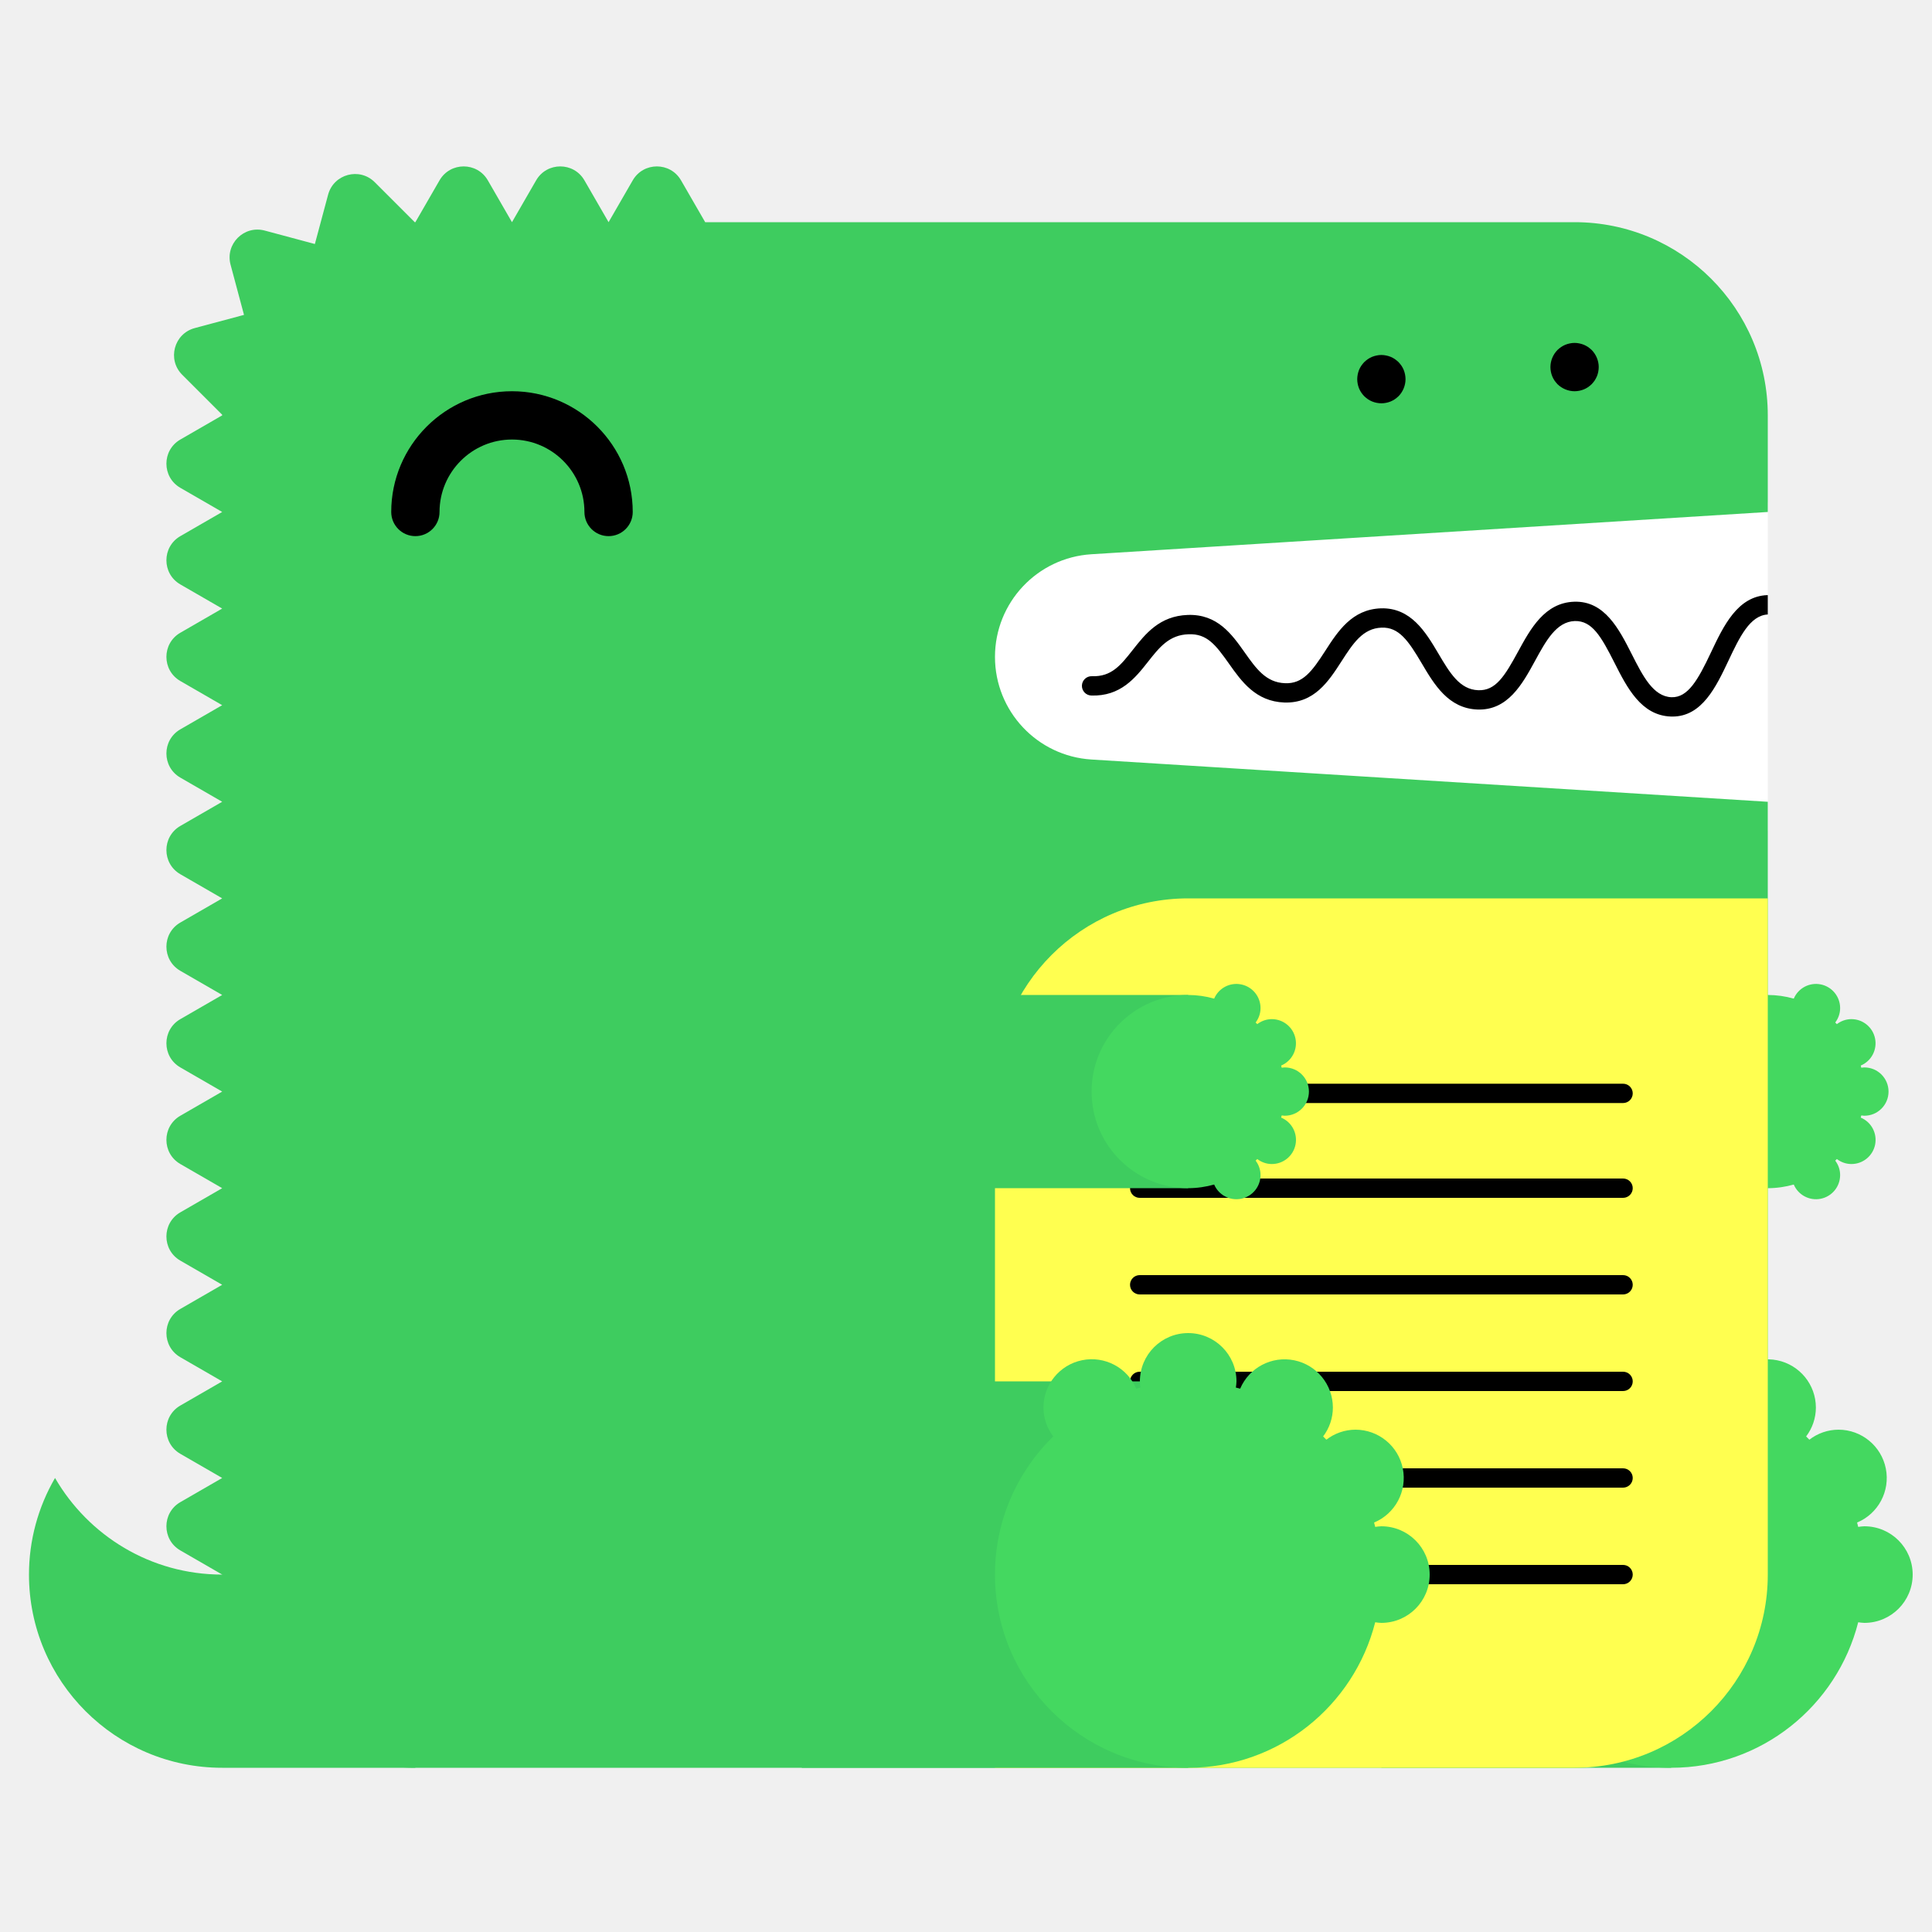
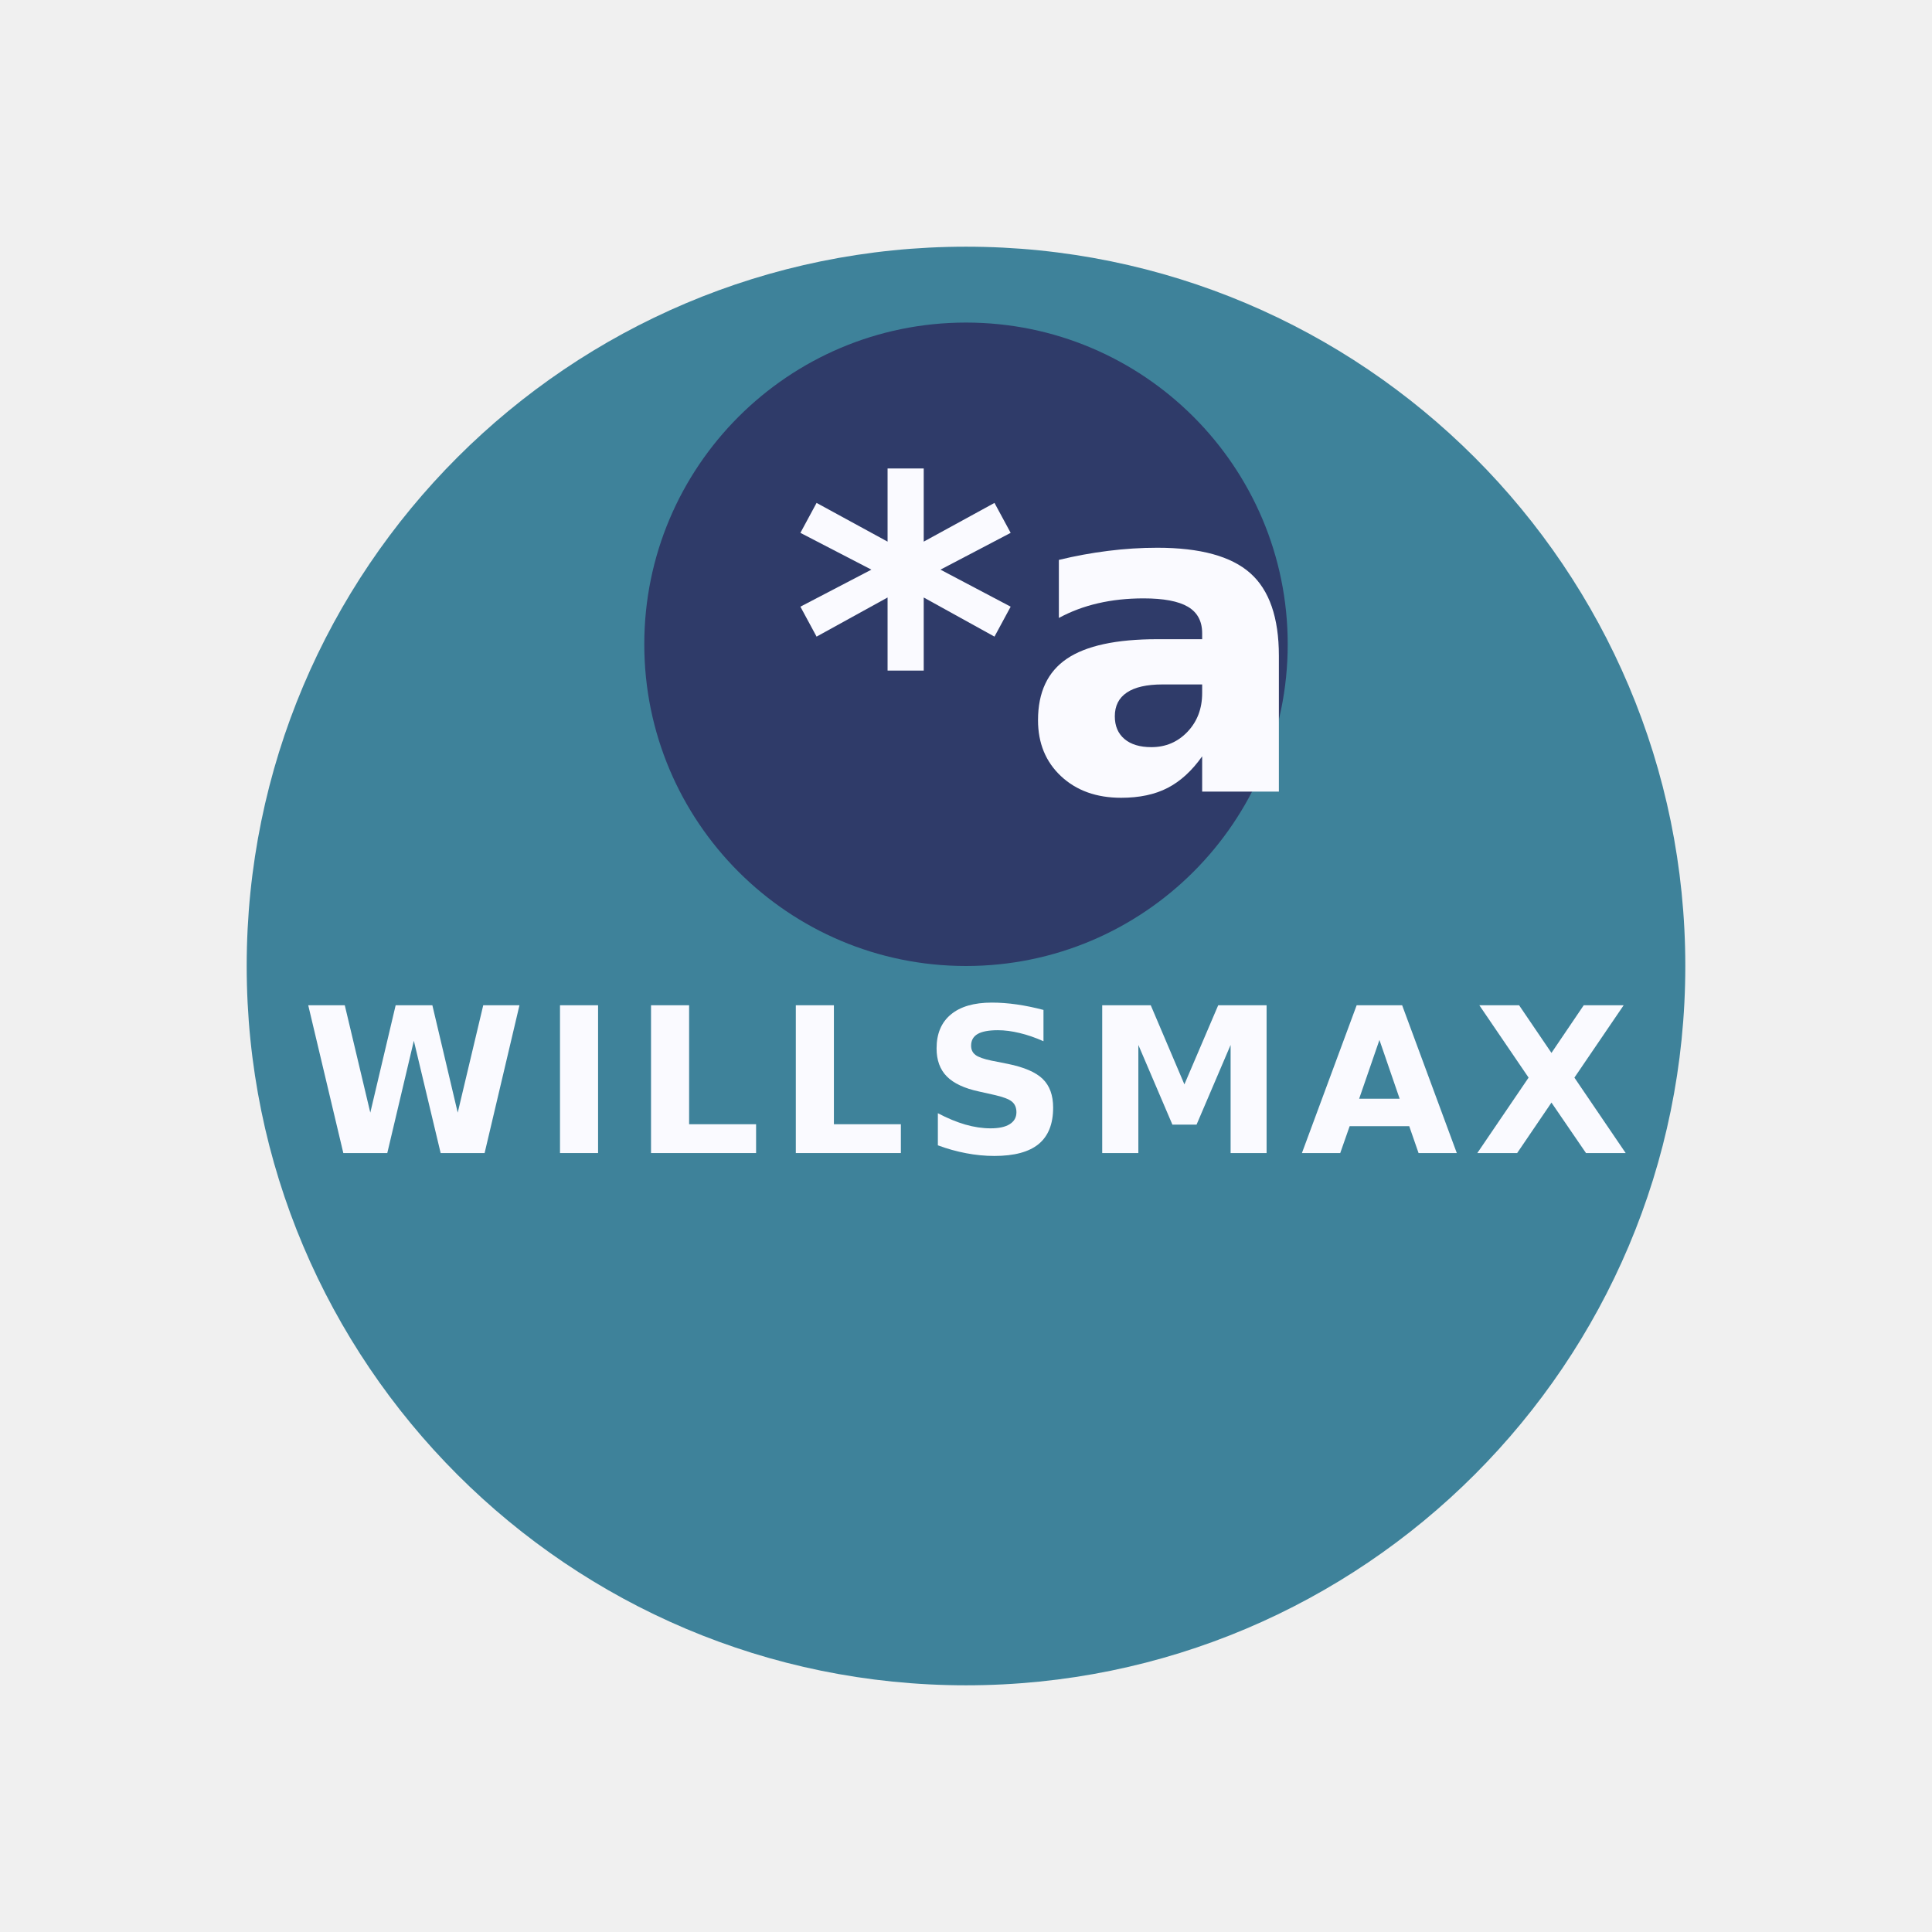
- <svg xmlns="http://www.w3.org/2000/svg" width="200" height="200" viewBox="0 0 200 200">
-   <g fill="none" fill-rule="evenodd">
-     <path fill="#FFF" d="M99 52h84v34H99z" />
-     <path d="M23 163c-7.398 0-13.843-4.027-17.303-10A19.886 19.886 0 0 0 3 163c0 11.046 8.954 20 20 20h20v-20H23z" fill="#3ECC5F" />
-     <path d="M112.98 57.376L183 53V43c0-11.046-8.954-20-20-20H73l-2.5-4.33c-1.112-1.925-3.889-1.925-5 0L63 23l-2.5-4.33c-1.111-1.925-3.889-1.925-5 0L53 23l-2.5-4.33c-1.111-1.925-3.889-1.925-5 0L43 23c-.022 0-.042.003-.065.003l-4.142-4.141c-1.57-1.571-4.252-.853-4.828 1.294l-1.369 5.104-5.192-1.392c-2.148-.575-4.111 1.389-3.535 3.536l1.39 5.193-5.102 1.367c-2.148.576-2.867 3.259-1.296 4.83l4.142 4.142c0 .021-.003.042-.003.064l-4.33 2.5c-1.925 1.111-1.925 3.889 0 5L23 53l-4.33 2.5c-1.925 1.111-1.925 3.889 0 5L23 63l-4.33 2.5c-1.925 1.111-1.925 3.889 0 5L23 73l-4.33 2.5c-1.925 1.111-1.925 3.889 0 5L23 83l-4.33 2.5c-1.925 1.111-1.925 3.889 0 5L23 93l-4.33 2.5c-1.925 1.111-1.925 3.889 0 5L23 103l-4.33 2.5c-1.925 1.111-1.925 3.889 0 5L23 113l-4.33 2.5c-1.925 1.111-1.925 3.889 0 5L23 123l-4.33 2.5c-1.925 1.111-1.925 3.889 0 5L23 133l-4.33 2.5c-1.925 1.111-1.925 3.889 0 5L23 143l-4.33 2.5c-1.925 1.111-1.925 3.889 0 5L23 153l-4.33 2.5c-1.925 1.111-1.925 3.889 0 5L23 163c0 11.046 8.954 20 20 20h120c11.046 0 20-8.954 20-20V83l-70.02-4.376A10.645 10.645 0 0 1 103 68c0-5.621 4.37-10.273 9.98-10.624" fill="#3ECC5F" />
-     <path fill="#3ECC5F" d="M143 183h30v-40h-30z" />
-     <path d="M193 158c-.219 0-.428.037-.639.064-.038-.15-.074-.301-.116-.451A5 5 0 0 0 190.32 148a4.96 4.96 0 0 0-3.016 1.036 26.531 26.531 0 0 0-.335-.336 4.955 4.955 0 0 0 1.011-2.987 5 5 0 0 0-9.599-1.959c-.148-.042-.297-.077-.445-.115.027-.211.064-.42.064-.639a5 5 0 0 0-5-5 5 5 0 0 0-5 5c0 .219.037.428.064.639-.148.038-.297.073-.445.115a4.998 4.998 0 0 0-9.599 1.959c0 1.125.384 2.151 1.011 2.987-3.717 3.632-6.031 8.693-6.031 14.3 0 11.046 8.954 20 20 20 9.339 0 17.16-6.41 19.361-15.064.211.027.42.064.639.064a5 5 0 0 0 5-5 5 5 0 0 0-5-5" fill="#44D860" />
-     <path fill="#3ECC5F" d="M153 123h30v-20h-30z" />
-     <path d="M193 115.5a2.5 2.5 0 1 0 0-5c-.109 0-.214.019-.319.032-.02-.075-.037-.15-.058-.225a2.501 2.501 0 0 0-.963-4.807c-.569 0-1.088.197-1.508.518a6.653 6.653 0 0 0-.168-.168c.314-.417.506-.931.506-1.494a2.5 2.5 0 0 0-4.8-.979A9.987 9.987 0 0 0 183 103c-5.522 0-10 4.478-10 10s4.478 10 10 10c.934 0 1.833-.138 2.69-.377a2.5 2.5 0 0 0 4.8-.979c0-.563-.192-1.077-.506-1.494.057-.055.113-.111.168-.168.42.321.939.518 1.508.518a2.5 2.5 0 0 0 .963-4.807c.021-.074.038-.15.058-.225.105.013.21.032.319.032" fill="#44D860" />
-     <path d="M63 55.5a2.5 2.5 0 0 1-2.5-2.5c0-4.136-3.364-7.5-7.5-7.5s-7.5 3.364-7.5 7.5a2.5 2.5 0 1 1-5 0c0-6.893 5.607-12.5 12.5-12.5S65.5 46.107 65.5 53a2.5 2.5 0 0 1-2.5 2.5" fill="#000" />
-     <path d="M103 183h60c11.046 0 20-8.954 20-20V93h-60c-11.046 0-20 8.954-20 20v70z" fill="#FFFF50" />
-     <path d="M168.02 124h-50.04a1 1 0 1 1 0-2h50.04a1 1 0 1 1 0 2m0 20h-50.04a1 1 0 1 1 0-2h50.04a1 1 0 1 1 0 2m0 20h-50.04a1 1 0 1 1 0-2h50.04a1 1 0 1 1 0 2m0-49.814h-50.04a1 1 0 1 1 0-2h50.04a1 1 0 1 1 0 2m0 19.814h-50.04a1 1 0 1 1 0-2h50.04a1 1 0 1 1 0 2m0 20h-50.04a1 1 0 1 1 0-2h50.04a1 1 0 1 1 0 2M183 61.611c-.012 0-.022-.006-.034-.005-3.09.105-4.552 3.196-5.842 5.923-1.346 2.85-2.387 4.703-4.093 4.647-1.889-.068-2.969-2.202-4.113-4.46-1.314-2.594-2.814-5.536-5.963-5.426-3.046.104-4.513 2.794-5.807 5.167-1.377 2.528-2.314 4.065-4.121 3.994-1.927-.07-2.951-1.805-4.136-3.813-1.321-2.236-2.848-4.75-5.936-4.664-2.994.103-4.465 2.385-5.763 4.4-1.373 2.13-2.335 3.428-4.165 3.351-1.973-.07-2.992-1.51-4.171-3.177-1.324-1.873-2.816-3.993-5.895-3.89-2.928.1-4.399 1.97-5.696 3.618-1.232 1.564-2.194 2.802-4.229 2.724a1 1 0 0 0-.072 2c3.017.101 4.545-1.8 5.872-3.487 1.177-1.496 2.193-2.787 4.193-2.855 1.926-.082 2.829 1.115 4.195 3.045 1.297 1.834 2.769 3.914 5.731 4.021 3.103.104 4.596-2.215 5.918-4.267 1.182-1.834 2.202-3.417 4.15-3.484 1.793-.067 2.769 1.35 4.145 3.681 1.297 2.197 2.766 4.686 5.787 4.796 3.125.108 4.634-2.62 5.949-5.035 1.139-2.088 2.214-4.06 4.119-4.126 1.793-.042 2.728 1.595 4.111 4.33 1.292 2.553 2.757 5.445 5.825 5.556l.169.003c3.064 0 4.518-3.075 5.805-5.794 1.139-2.41 2.217-4.68 4.067-4.773v-2z" fill="#000" />
-     <path fill="#3ECC5F" d="M83 183h40v-40H83z" />
-     <path d="M143 158c-.219 0-.428.037-.639.064-.038-.15-.074-.301-.116-.451A5 5 0 0 0 140.32 148a4.96 4.96 0 0 0-3.016 1.036 26.531 26.531 0 0 0-.335-.336 4.955 4.955 0 0 0 1.011-2.987 5 5 0 0 0-9.599-1.959c-.148-.042-.297-.077-.445-.115.027-.211.064-.42.064-.639a5 5 0 0 0-5-5 5 5 0 0 0-5 5c0 .219.037.428.064.639-.148.038-.297.073-.445.115a4.998 4.998 0 0 0-9.599 1.959c0 1.125.384 2.151 1.011 2.987-3.717 3.632-6.031 8.693-6.031 14.3 0 11.046 8.954 20 20 20 9.339 0 17.16-6.41 19.361-15.064.211.027.42.064.639.064a5 5 0 0 0 5-5 5 5 0 0 0-5-5" fill="#44D860" />
-     <path fill="#3ECC5F" d="M83 123h40v-20H83z" />
-     <path d="M133 115.5a2.5 2.5 0 1 0 0-5c-.109 0-.214.019-.319.032-.02-.075-.037-.15-.058-.225a2.501 2.501 0 0 0-.963-4.807c-.569 0-1.088.197-1.508.518a6.653 6.653 0 0 0-.168-.168c.314-.417.506-.931.506-1.494a2.5 2.5 0 0 0-4.8-.979A9.987 9.987 0 0 0 123 103c-5.522 0-10 4.478-10 10s4.478 10 10 10c.934 0 1.833-.138 2.69-.377a2.5 2.5 0 0 0 4.8-.979c0-.563-.192-1.077-.506-1.494.057-.055.113-.111.168-.168.42.321.939.518 1.508.518a2.5 2.5 0 0 0 .963-4.807c.021-.074.038-.15.058-.225.105.013.21.032.319.032" fill="#44D860" />
-     <path d="M143 41.75c-.16 0-.33-.02-.49-.05a2.52 2.52 0 0 1-.47-.14c-.15-.06-.29-.14-.431-.23-.13-.09-.259-.2-.38-.31-.109-.12-.219-.24-.309-.38s-.17-.28-.231-.43a2.619 2.619 0 0 1-.189-.96c0-.16.02-.33.05-.49.03-.16.08-.31.139-.47.061-.15.141-.29.231-.43.09-.13.2-.26.309-.38.121-.11.25-.22.38-.31.141-.09.281-.17.431-.23.149-.06.31-.11.47-.14.32-.07.65-.07.98 0 .159.03.32.08.47.14.149.06.29.14.43.23.13.09.259.2.38.31.11.12.22.25.31.38.09.14.17.28.23.43.06.16.11.31.14.47.029.16.05.33.05.49 0 .66-.271 1.31-.73 1.77-.121.11-.25.22-.38.31-.14.09-.281.17-.43.23a2.565 2.565 0 0 1-.96.19m20-1.25c-.66 0-1.3-.27-1.771-.73a3.802 3.802 0 0 1-.309-.38c-.09-.14-.17-.28-.231-.43a2.619 2.619 0 0 1-.189-.96c0-.66.27-1.3.729-1.77.121-.11.25-.22.38-.31.141-.09.281-.17.431-.23.149-.06.31-.11.47-.14.32-.07.66-.07.98 0 .159.03.32.08.47.14.149.06.29.14.43.23.13.09.259.2.38.31.459.47.73 1.11.73 1.77 0 .16-.021.33-.05.49-.03.16-.08.32-.14.47-.07.15-.14.29-.23.43-.09.13-.2.26-.31.38-.121.11-.25.22-.38.31-.14.09-.281.17-.43.23a2.565 2.565 0 0 1-.96.19" fill="#000" />
+ <svg xmlns="http://www.w3.org/2000/svg" width="500" zoomAndPan="magnify" viewBox="0 0 375 375" height="500" preserveAspectRatio="xMidYMid meet" version="1.0">
+   <defs>
+     <g />
+     <clipPath id="6f5a149e8b">
+       <path d="M 47.883 47.883 L 327.117 47.883 L 327.117 327.117 L 47.883 327.117 Z M 47.883 47.883 " clip-rule="nonzero" />
+     </clipPath>
+     <clipPath id="1d2771c763">
+       <path d="M 187.5 47.883 C 110.391 47.883 47.883 110.391 47.883 187.5 C 47.883 264.609 110.391 327.117 187.5 327.117 C 264.609 327.117 327.117 264.609 327.117 187.5 C 327.117 110.391 264.609 47.883 187.5 47.883 " clip-rule="nonzero" />
+     </clipPath>
+     <clipPath id="fe9e64d146">
+       <path d="M 125.055 62.609 L 249.945 62.609 L 249.945 187.5 L 125.055 187.5 Z M 125.055 62.609 " clip-rule="nonzero" />
+     </clipPath>
+     <clipPath id="a4030c2a32">
+       <path d="M 187.5 62.609 C 153.012 62.609 125.055 90.566 125.055 125.055 C 125.055 159.543 153.012 187.5 187.5 187.5 C 221.988 187.5 249.945 159.543 249.945 125.055 C 249.945 90.566 221.988 62.609 187.5 62.609 " clip-rule="nonzero" />
+     </clipPath>
+   </defs>
+   <g clip-path="url(#6f5a149e8b)">
+     <g clip-path="url(#1d2771c763)">
+       <path fill="#3e829a" d="M 47.883 47.883 L 327.117 47.883 L 327.117 327.117 L 47.883 327.117 Z M 47.883 47.883 " fill-opacity="1" fill-rule="nonzero" />
+     </g>
+   </g>
+   <g clip-path="url(#fe9e64d146)">
+     <g clip-path="url(#a4030c2a32)">
+       <path fill="#2f3b69" d="M 125.055 62.609 L 249.945 62.609 L 249.945 187.5 L 125.055 187.5 Z M 125.055 62.609 " fill-opacity="1" fill-rule="nonzero" />
+     </g>
+   </g>
+   <g fill="#fafaff" fill-opacity="1">
+     <g transform="translate(153.6688, 153.646)">
+       <g>
+         <path d="M 42.5 -50.219 L 28.875 -43.078 L 42.5 -35.891 L 39.359 -30.078 L 25.625 -37.672 L 25.625 -23.484 L 18.609 -23.484 L 18.609 -37.672 L 4.828 -30.078 L 1.688 -35.891 L 15.469 -43.078 L 1.688 -50.219 L 4.828 -56.031 L 18.609 -48.516 L 18.609 -62.719 L 25.625 -62.719 L 25.625 -48.516 L 39.359 -56.031 Z M 42.5 -50.219 " />
+       </g>
+     </g>
+   </g>
+   <g fill="#fafaff" fill-opacity="1">
+     <g transform="translate(197.8539, 153.646)">
+       <g>
+         <path d="M 27.812 -20.797 C 24.727 -20.797 22.41 -20.27 20.859 -19.219 C 19.305 -18.176 18.531 -16.641 18.531 -14.609 C 18.531 -12.734 19.156 -11.266 20.406 -10.203 C 21.656 -9.148 23.395 -8.625 25.625 -8.625 C 28.406 -8.625 30.742 -9.617 32.641 -11.609 C 34.535 -13.609 35.484 -16.109 35.484 -19.109 L 35.484 -20.797 Z M 50.375 -26.359 L 50.375 0 L 35.484 0 L 35.484 -6.844 C 33.504 -4.039 31.273 -2 28.797 -0.719 C 26.328 0.562 23.316 1.203 19.766 1.203 C 14.973 1.203 11.082 -0.191 8.094 -2.984 C 5.113 -5.773 3.625 -9.398 3.625 -13.859 C 3.625 -19.273 5.488 -23.25 9.219 -25.781 C 12.945 -28.312 18.801 -29.578 26.781 -29.578 L 35.484 -29.578 L 35.484 -30.734 C 35.484 -33.078 34.562 -34.789 32.719 -35.875 C 30.875 -36.957 28 -37.5 24.094 -37.5 C 20.926 -37.5 17.984 -37.18 15.266 -36.547 C 12.547 -35.922 10.016 -34.973 7.672 -33.703 L 7.672 -44.969 C 10.836 -45.738 14.016 -46.32 17.203 -46.719 C 20.391 -47.125 23.582 -47.328 26.781 -47.328 C 35.113 -47.328 41.129 -45.68 44.828 -42.391 C 48.523 -39.109 50.375 -33.766 50.375 -26.359 Z M 50.375 -26.359 " />
+       </g>
+     </g>
+   </g>
+   <g fill="#fafaff" fill-opacity="1">
+     <g transform="translate(58.65546, 223.8069)">
+       <g>
+         <path d="M 1.172 -28.688 L 8.266 -28.688 L 13.219 -7.844 L 18.141 -28.688 L 25.266 -28.688 L 30.188 -7.844 L 35.141 -28.688 L 42.172 -28.688 L 35.406 0 L 26.875 0 L 21.672 -21.797 L 16.516 0 L 7.984 0 Z M 1.172 -28.688 " />
+       </g>
+     </g>
+   </g>
+   <g fill="#fafaff" fill-opacity="1">
+     <g transform="translate(105.0866, 223.8069)">
+       <g>
+         <path d="M 3.609 -28.688 L 11 -28.688 L 11 0 L 3.609 0 Z M 3.609 -28.688 " />
+       </g>
+     </g>
+   </g>
+   <g fill="#fafaff" fill-opacity="1">
+     <g transform="translate(122.7563, 223.8069)">
+       <g>
+         <path d="M 3.609 -28.688 L 11 -28.688 L 11 -5.594 L 24 -5.594 L 24 0 L 3.609 0 Z M 3.609 -28.688 " />
+       </g>
+     </g>
+   </g>
+   <g fill="#fafaff" fill-opacity="1">
+     <g transform="translate(150.8586, 223.8069)">
+       <g>
+         <path d="M 3.609 -28.688 L 11 -28.688 L 11 -5.594 L 24 -5.594 L 24 0 L 3.609 0 Z M 3.609 -28.688 " />
+       </g>
+     </g>
+   </g>
+   <g fill="#fafaff" fill-opacity="1">
+     <g transform="translate(178.9608, 223.8069)">
+       <g>
+         <path d="M 23.578 -27.781 L 23.578 -21.703 C 21.992 -22.41 20.453 -22.941 18.953 -23.297 C 17.461 -23.66 16.051 -23.844 14.719 -23.844 C 12.945 -23.844 11.641 -23.598 10.797 -23.109 C 9.953 -22.617 9.531 -21.863 9.531 -20.844 C 9.531 -20.07 9.812 -19.473 10.375 -19.047 C 10.945 -18.617 11.984 -18.25 13.484 -17.938 L 16.641 -17.312 C 19.828 -16.664 22.094 -15.688 23.438 -14.375 C 24.781 -13.07 25.453 -11.219 25.453 -8.812 C 25.453 -5.656 24.516 -3.301 22.641 -1.75 C 20.766 -0.207 17.898 0.562 14.047 0.562 C 12.223 0.562 10.395 0.383 8.562 0.031 C 6.738 -0.312 4.91 -0.82 3.078 -1.5 L 3.078 -7.734 C 4.91 -6.766 6.68 -6.031 8.391 -5.531 C 10.098 -5.039 11.742 -4.797 13.328 -4.797 C 14.941 -4.797 16.176 -5.066 17.031 -5.609 C 17.895 -6.148 18.328 -6.922 18.328 -7.922 C 18.328 -8.816 18.035 -9.504 17.453 -9.984 C 16.867 -10.473 15.707 -10.91 13.969 -11.297 L 11.109 -11.938 C 8.234 -12.551 6.133 -13.531 4.812 -14.875 C 3.488 -16.219 2.828 -18.031 2.828 -20.312 C 2.828 -23.164 3.75 -25.359 5.594 -26.891 C 7.438 -28.43 10.086 -29.203 13.547 -29.203 C 15.117 -29.203 16.738 -29.082 18.406 -28.844 C 20.07 -28.602 21.797 -28.25 23.578 -27.781 Z M 23.578 -27.781 " />
+       </g>
+     </g>
+   </g>
+   <g fill="#fafaff" fill-opacity="1">
+     <g transform="translate(210.3292, 223.8069)">
+       <g>
+         <path d="M 3.609 -28.688 L 13.031 -28.688 L 19.562 -13.328 L 26.125 -28.688 L 35.516 -28.688 L 35.516 0 L 28.531 0 L 28.531 -20.984 L 21.922 -5.516 L 17.234 -5.516 L 10.625 -20.984 L 10.625 0 L 3.609 0 Z M 3.609 -28.688 " />
+       </g>
+     </g>
+   </g>
+   <g fill="#fafaff" fill-opacity="1">
+     <g transform="translate(252.5143, 223.8069)">
+       <g>
+         <path d="M 21.016 -5.219 L 9.453 -5.219 L 7.625 0 L 0.188 0 L 10.812 -28.688 L 19.641 -28.688 L 30.25 0 L 22.828 0 Z M 11.297 -10.547 L 19.156 -10.547 L 15.234 -21.953 Z M 11.297 -10.547 " />
+       </g>
+     </g>
+   </g>
+   <g fill="#fafaff" fill-opacity="1">
+     <g transform="translate(285.9961, 223.8069)">
+       <g>
+         <path d="M 19.594 -14.641 L 29.547 0 L 21.844 0 L 15.141 -9.797 L 8.484 0 L 0.75 0 L 10.703 -14.641 L 1.141 -28.688 L 8.859 -28.688 L 15.141 -19.438 L 21.406 -28.688 L 29.156 -28.688 Z M 19.594 -14.641 " />
+       </g>
+     </g>
  </g>
</svg>
